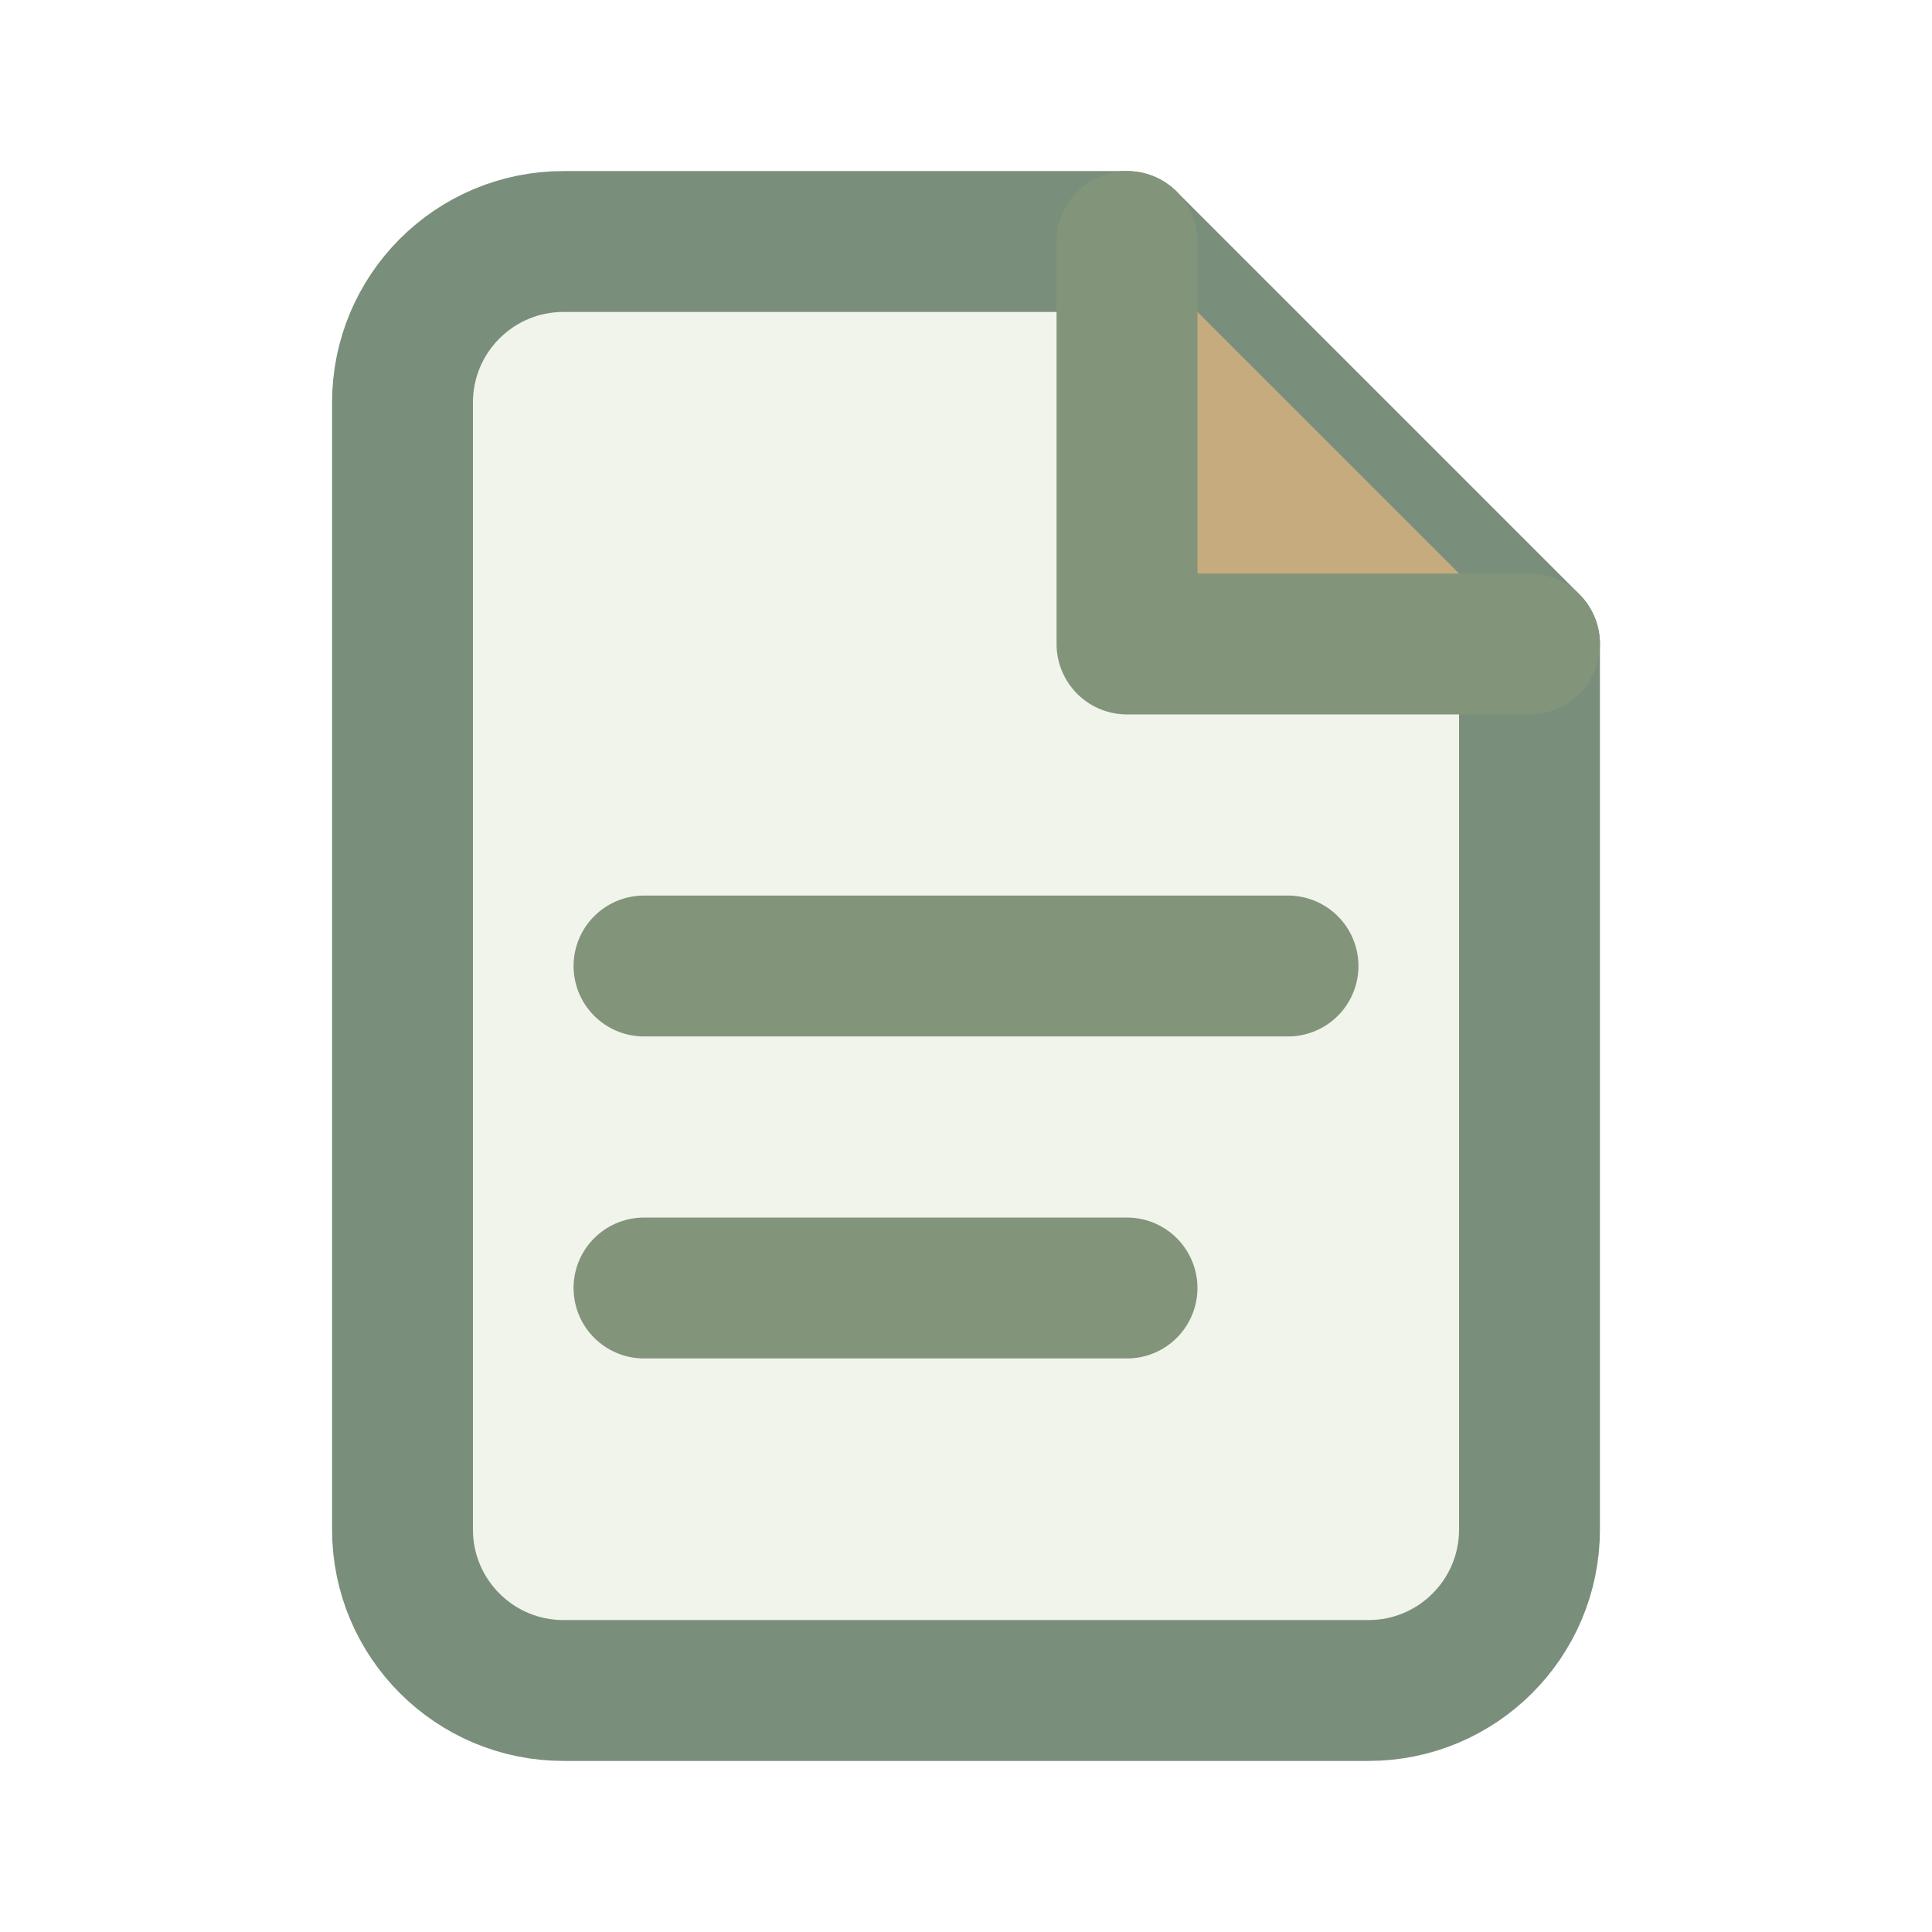
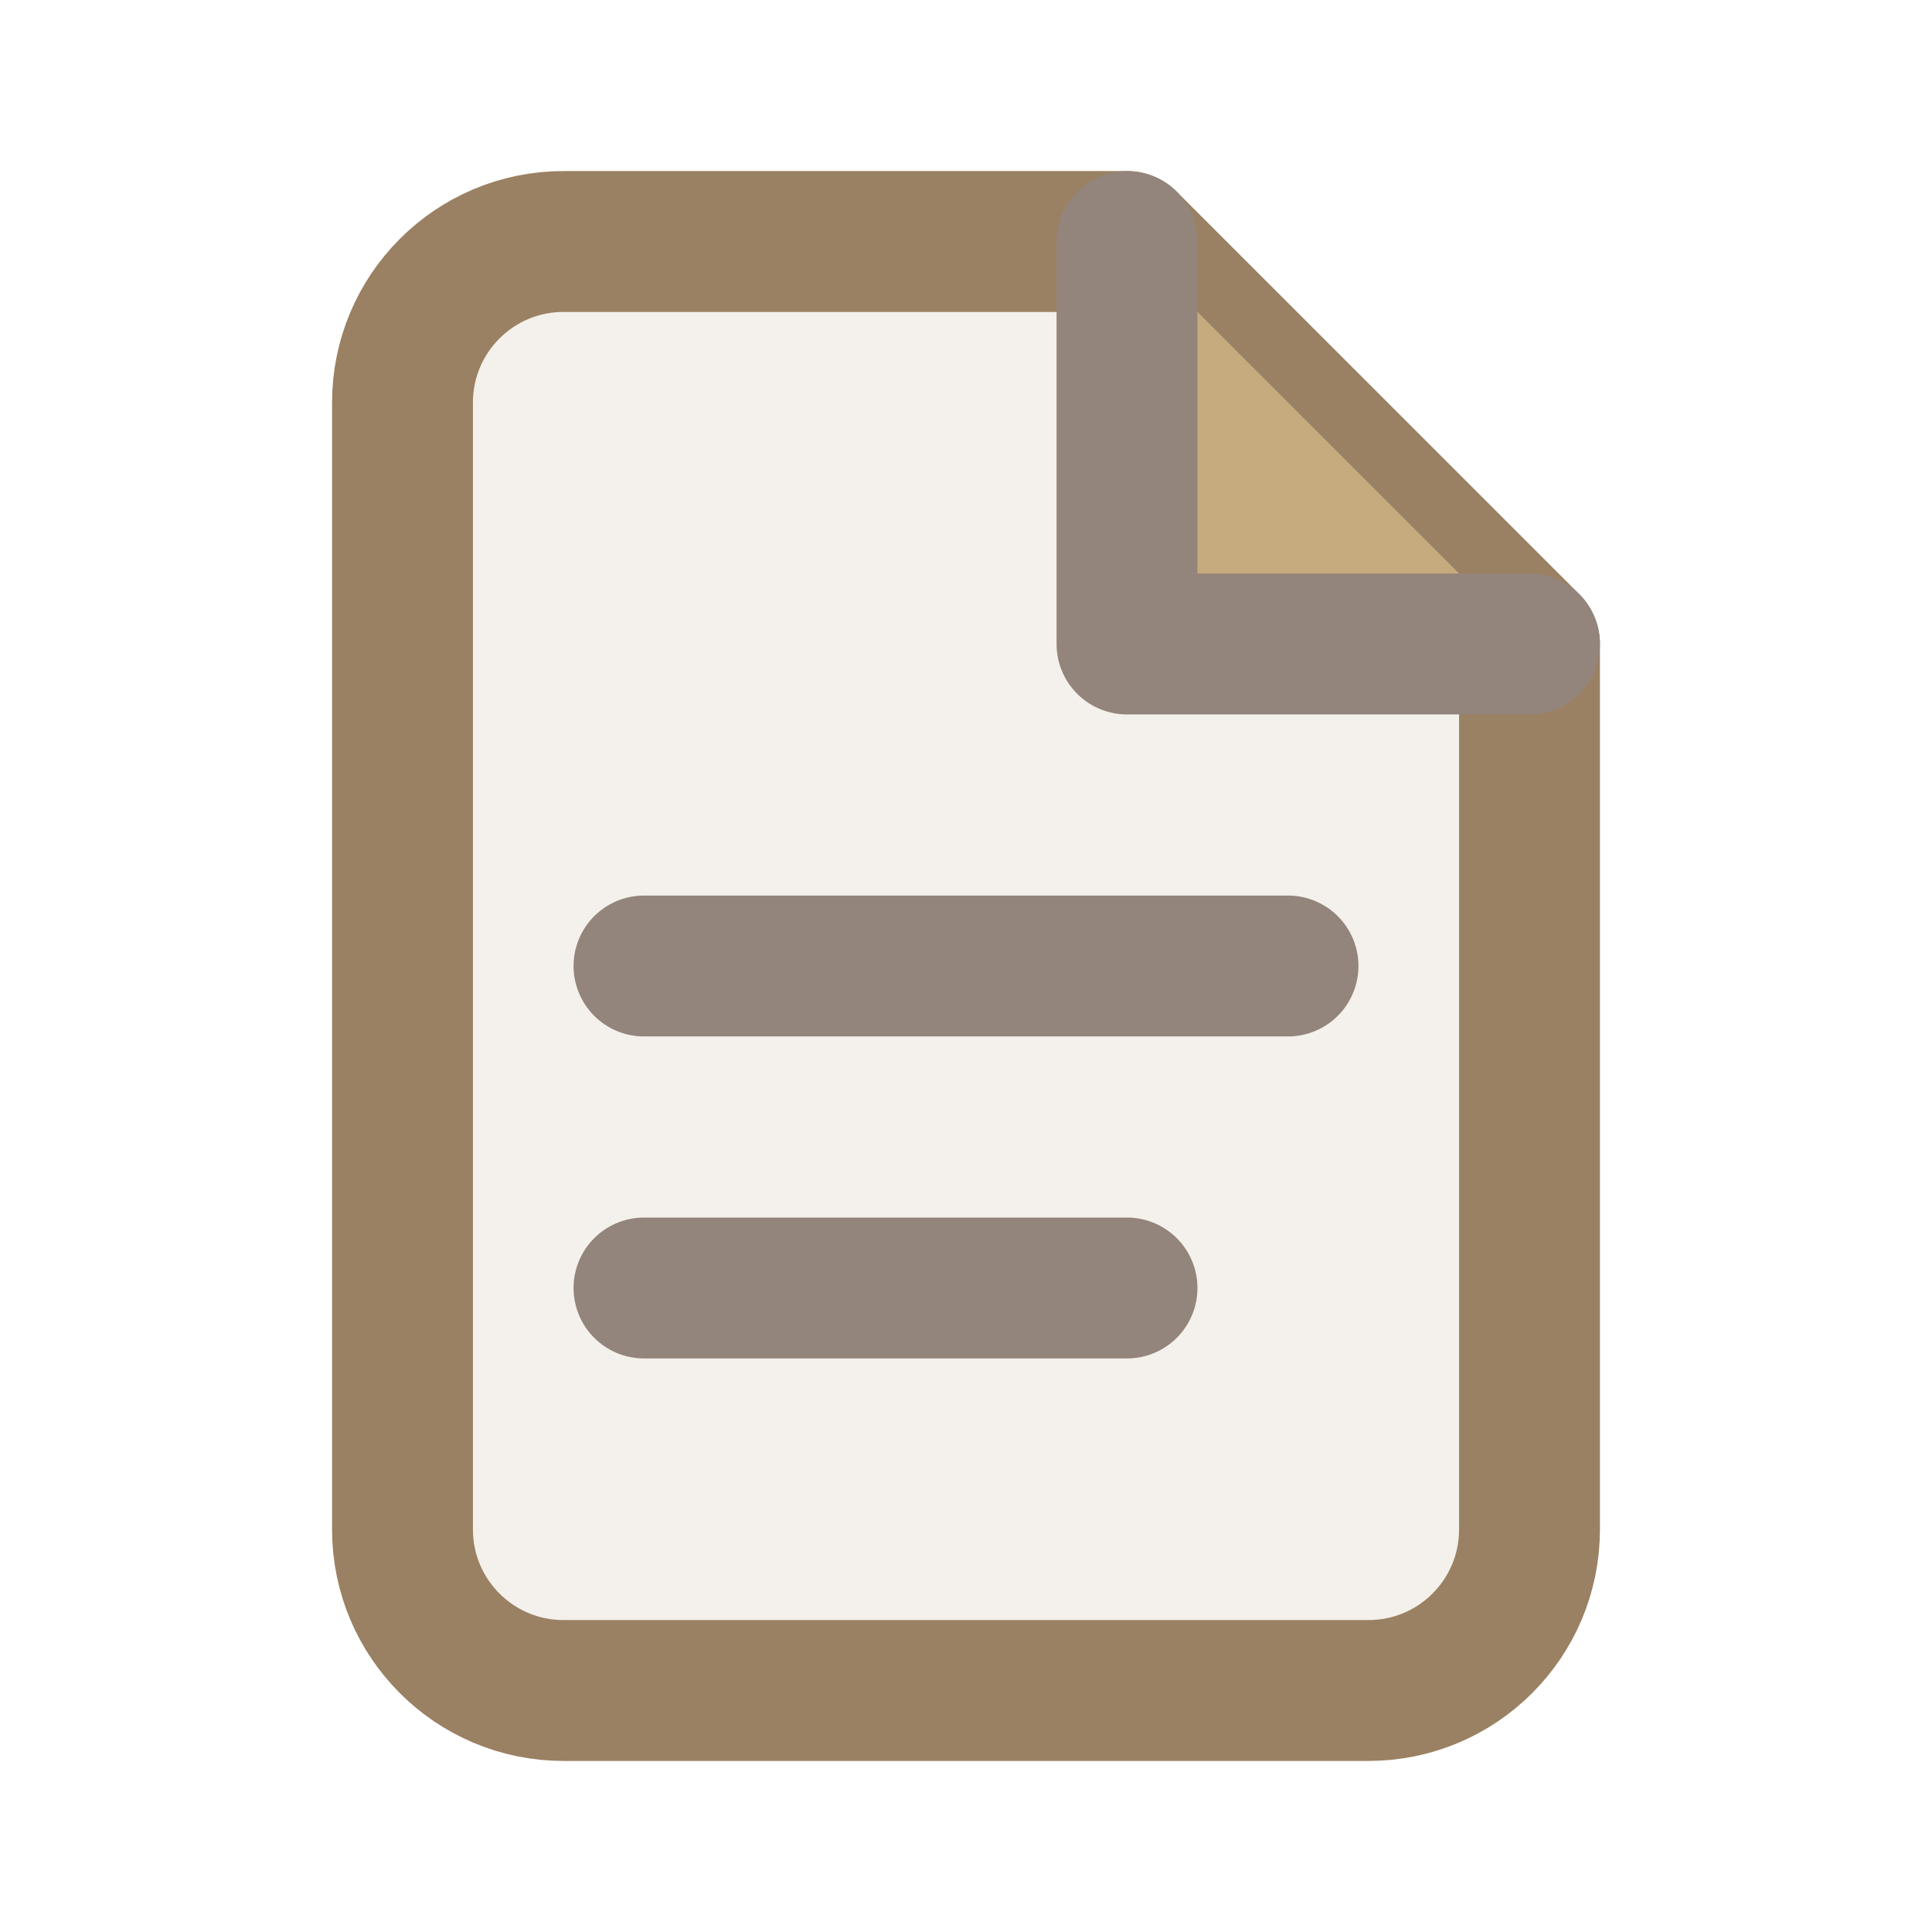
- <svg xmlns="http://www.w3.org/2000/svg" width="24" height="24" viewBox="0 0 24 24" fill="none" stroke="#7a8e7c" stroke-width="1.75" stroke-linecap="round" stroke-linejoin="round">
-   <path d="M7 3h7l5 5v11a2 2 0 0 1-2 2H7a2 2 0 0 1-2-2V5a2 2 0 0 1 2-2Z" fill="#f1f4eb" stroke="#7a8e7c" stroke-width="1.75" stroke-linecap="round" stroke-linejoin="round" />
-   <path d="M14 3v5h5" fill="#c5ab7d" stroke="#82947a" stroke-width="1.75" stroke-linecap="round" stroke-linejoin="round" />
-   <line x1="8" y1="12" x2="16" y2="12" stroke="#82947a" stroke-width="1.75" stroke-linecap="round" stroke-linejoin="round" />
-   <line x1="8" y1="16" x2="14" y2="16" stroke="#82947a" stroke-width="1.75" stroke-linecap="round" stroke-linejoin="round" />
+ <svg xmlns="http://www.w3.org/2000/svg" width="24" height="24" viewBox="0 0 24 24" fill="none" stroke="#9a8163" stroke-width="1.75" stroke-linecap="round" stroke-linejoin="round">
+   <path d="M7 3h7l5 5v11a2 2 0 0 1-2 2H7a2 2 0 0 1-2-2V5a2 2 0 0 1 2-2Z" fill="#f4f0eb" stroke="#9a8163" stroke-width="1.75" stroke-linecap="round" stroke-linejoin="round" />
+   <path d="M14 3v5h5" fill="#c5ab7d" stroke="#93857b" stroke-width="1.75" stroke-linecap="round" stroke-linejoin="round" />
+   <line x1="8" y1="12" x2="16" y2="12" stroke="#93857b" stroke-width="1.75" stroke-linecap="round" stroke-linejoin="round" />
+   <line x1="8" y1="16" x2="14" y2="16" stroke="#93857b" stroke-width="1.75" stroke-linecap="round" stroke-linejoin="round" />
</svg>
